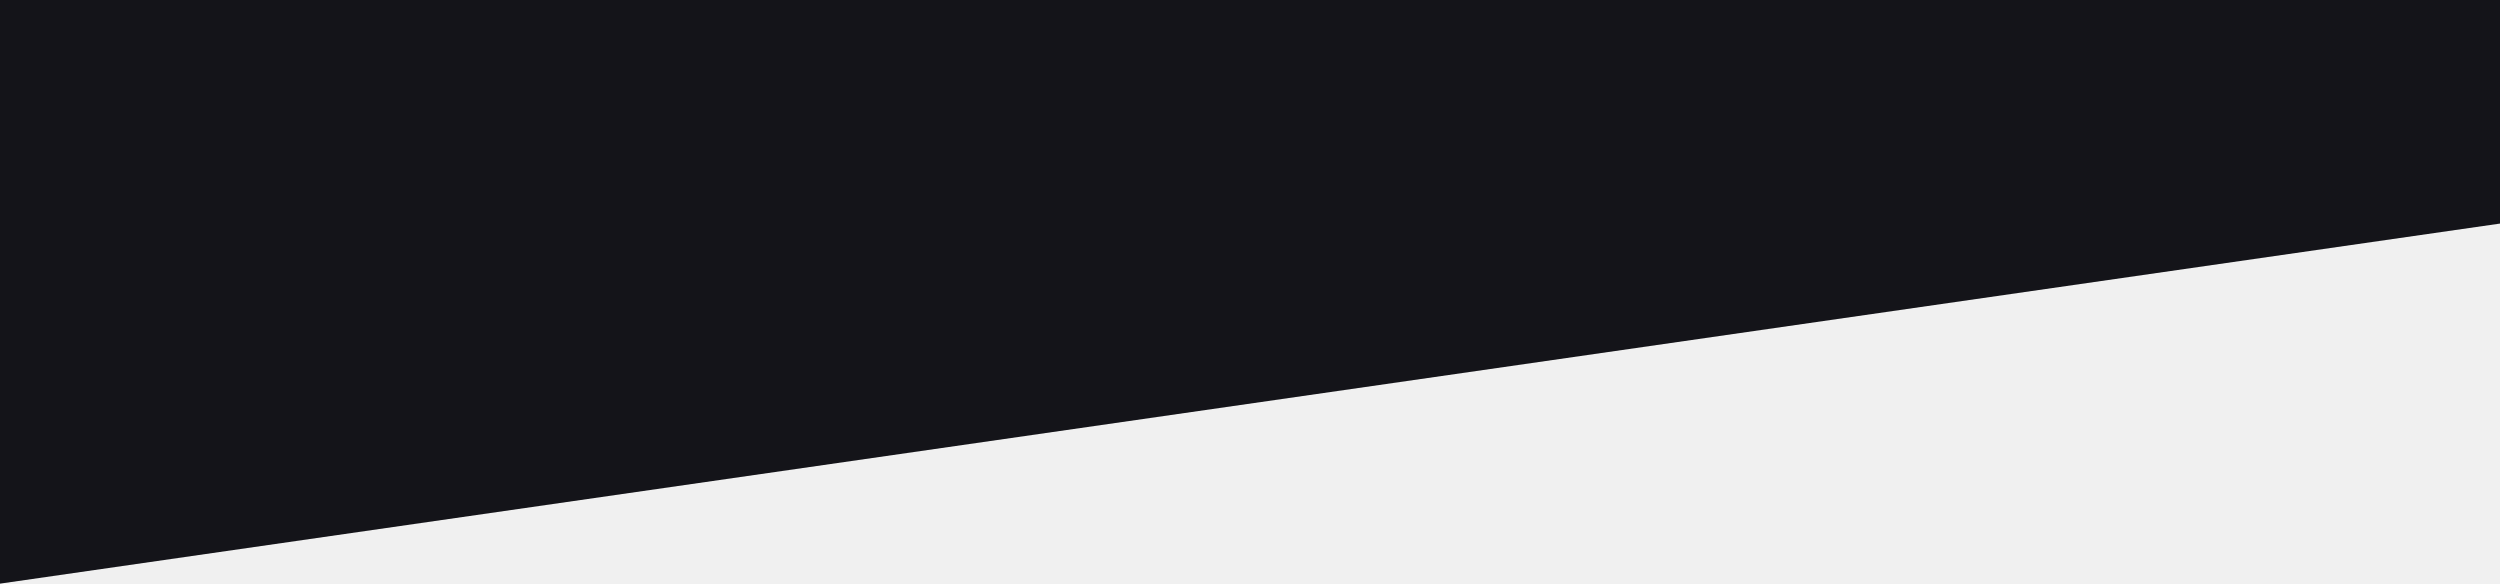
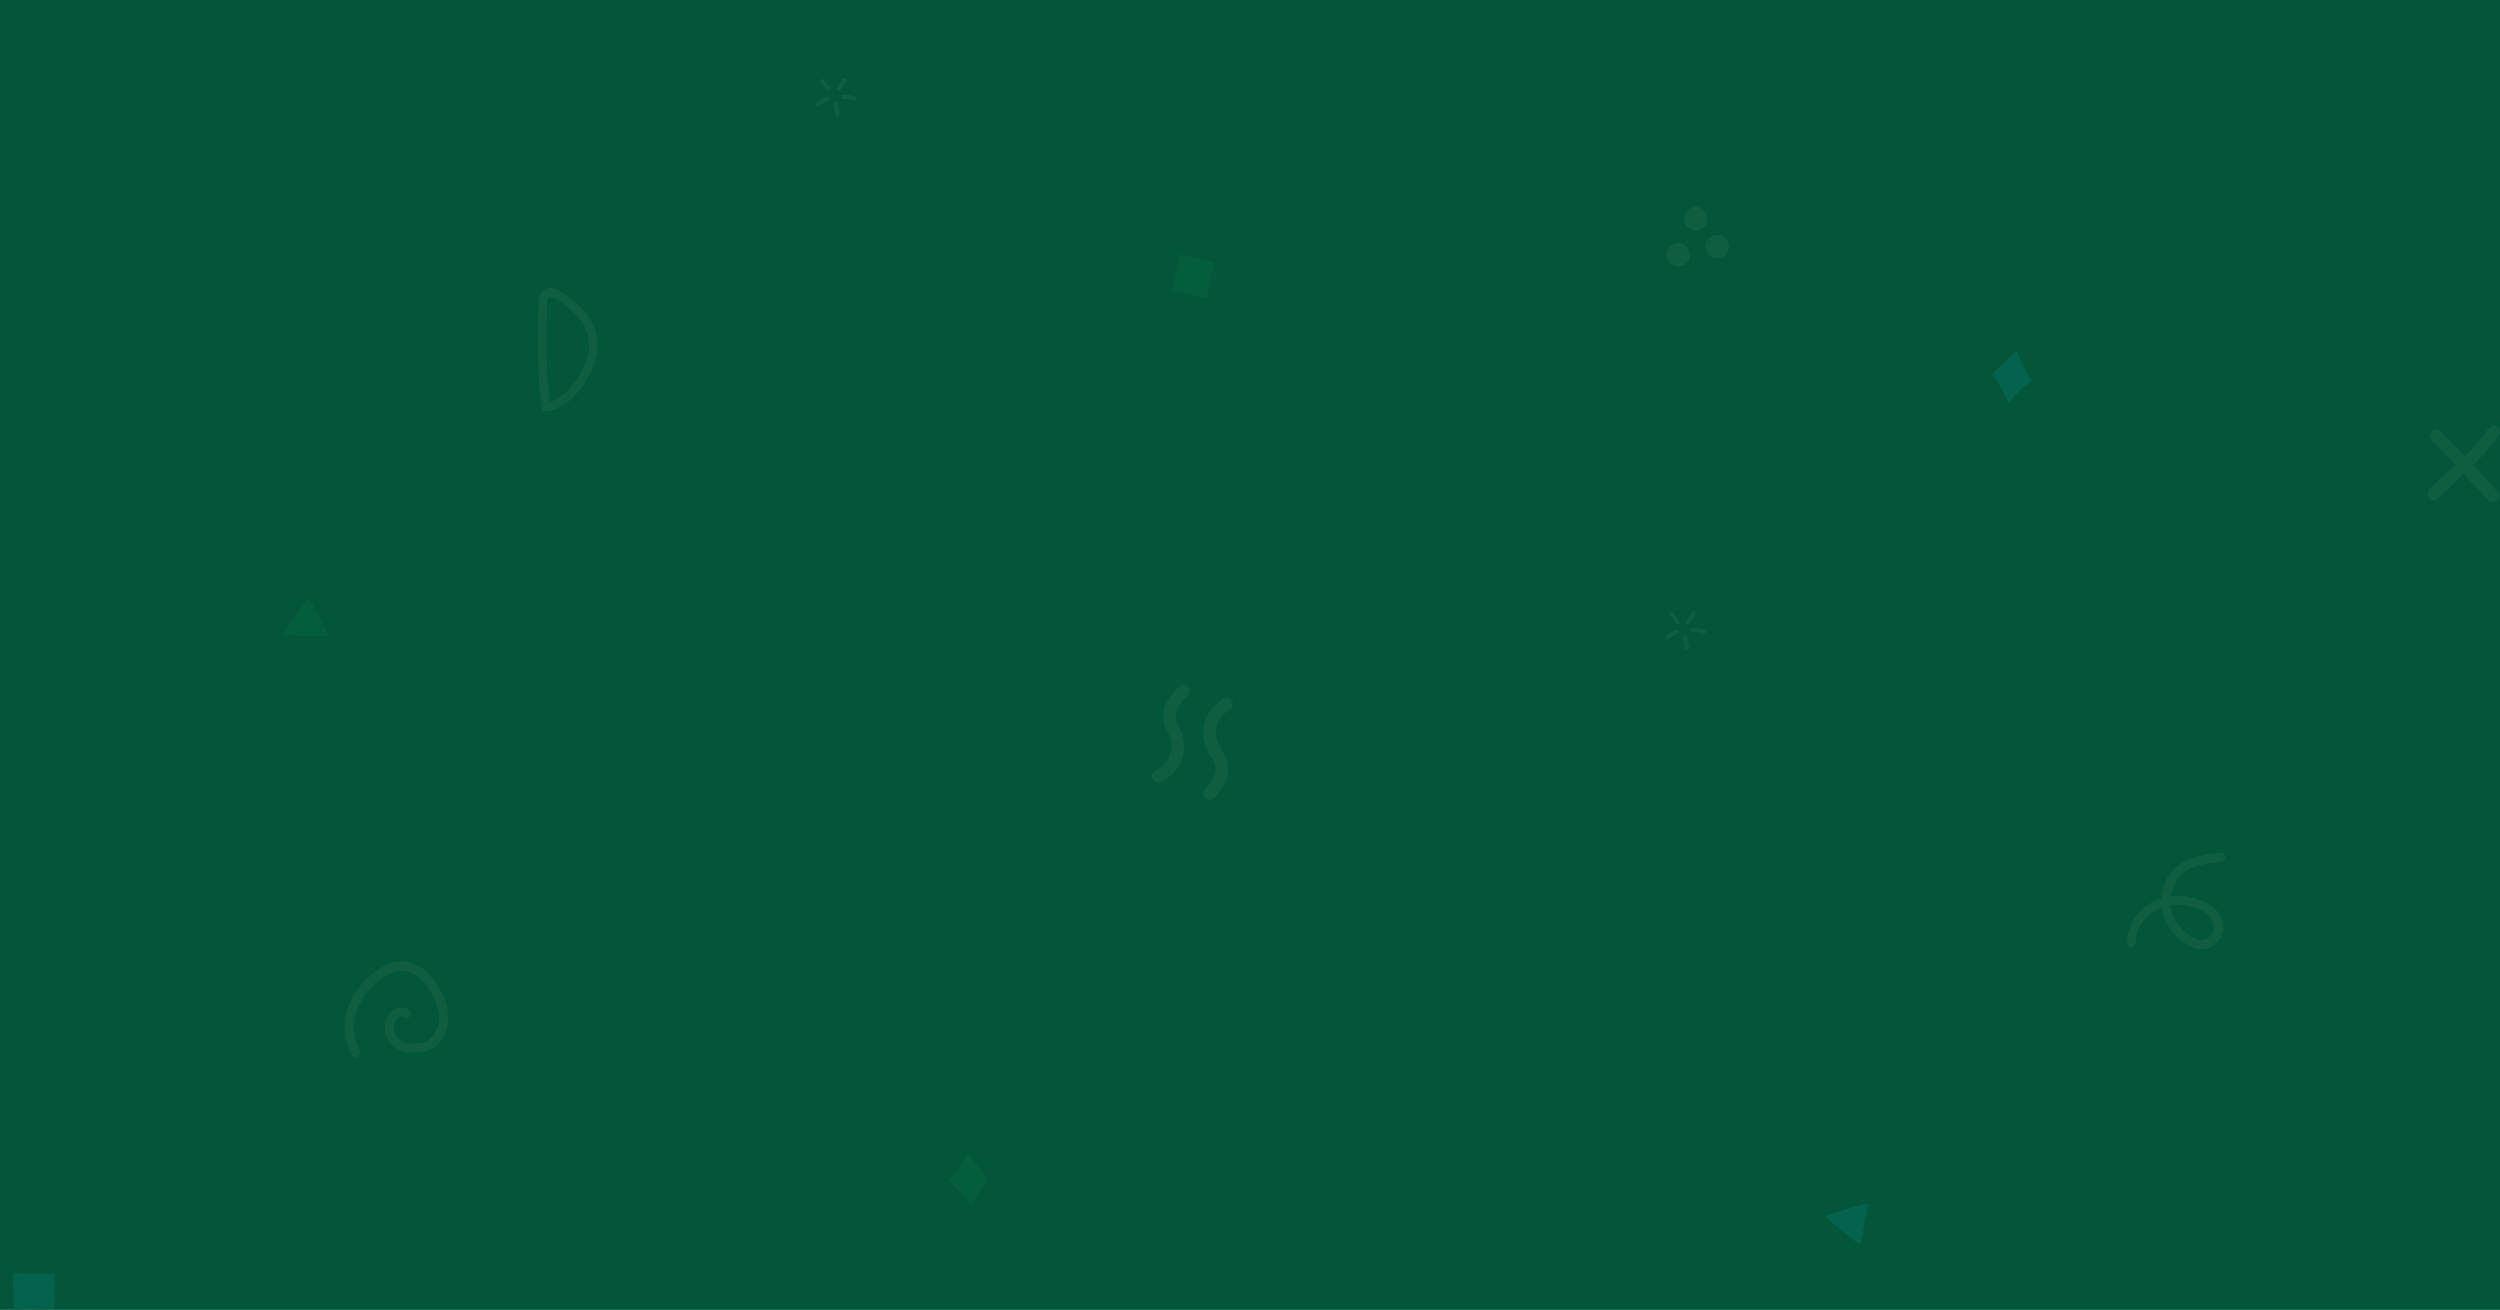
- <svg xmlns="http://www.w3.org/2000/svg" width="1919px" height="448px" viewBox="0 0 1919 448" version="1.1">
-   <g id="Page-1" stroke="none" stroke-width="1" fill="none" fill-rule="evenodd">
-     <g id="Cart" transform="translate(-1, 0)" fill="#141419">
-       <polygon id="Path-2" points="1 448 1921 171.472 1921 0 1 0" />
-     </g>
+ <svg xmlns="http://www.w3.org/2000/svg" width="100%" height="100%">
+   <rect fill="#035639" width="100%" height="100%" />
+   <path fill="#03634d" d="M1102.5 734.8c2.5-1.2 24.8-8.6 25.6-7.5.5.7-3.9 23.8-4.6 24.5C1123.3 752.1 1107.5 739.5 1102.5 734.8zM1226.3 229.1c0-.1-4.9-9.4-7-14.2-.1-.3-.3-1.1-.4-1.6-.1-.4-.3-.7-.6-.9-.3-.2-.6-.1-.8.1l-13.1 12.3c0 0 0 0 0 0-.2.2-.3.5-.4.8 0 .3 0 .7.2 1 .1.1 1.4 2.5 2.1 3.6 2.4 3.7 6.5 12.1 6.5 12.2.2.3.4.5.7.6.3 0 .5-.1.7-.3 0 0 1.8-2.5 2.7-3.6 1.5-1.6 3-3.2 4.6-4.7 1.2-1.2 1.6-1.4 2.1-1.6.5-.3 1.1-.5 2.5-1.9C1226.5 230.4 1226.6 229.6 1226.3 229.1zM33 770.3C33 770.3 33 770.3 33 770.3c0-.7-.5-1.2-1.2-1.2-.1 0-.3 0-.4.1-1.6.2-14.3.1-22.2 0-.3 0-.6.1-.9.4-.2.2-.4.5-.4.9 0 .2 0 4.9.1 5.9l.4 13.6c0 .3.2.6.4.9.2.2.5.3.8.3 0 0 .1 0 .1 0 7.3-.7 14.7-.9 22-.6.3 0 .7-.1.9-.3.2-.2.4-.6.4-.9C32.9 783.3 32.9 776.2 33 770.3z" />
+   <path fill="#045e3e" d="M171.1 383.4c1.3-2.5 14.3-22 15.6-21.6.8.3 11.5 21.2 11.5 22.1C198.1 384.2 177.9 384 171.1 383.4zM596.4 711.8c-.1-.1-6.7-8.2-9.7-12.5-.2-.3-.5-1-.7-1.5-.2-.4-.4-.7-.7-.8-.3-.1-.6 0-.8.3L574 712c0 0 0 0 0 0-.2.2-.2.5-.2.9 0 .3.2.7.4.9.1.1 1.8 2.2 2.8 3.1 3.1 3.1 8.8 10.5 8.9 10.6.2.3.5.4.8.4.3 0 .5-.2.6-.5 0 0 1.2-2.8 2-4.1 1.1-1.9 2.3-3.7 3.5-5.5.9-1.4 1.3-1.7 1.7-2 .5-.4 1-.7 2.1-2.4C596.9 713.1 596.8 712.3 596.4 711.8zM727.5 179.9C727.5 179.9 727.5 179.9 727.5 179.9c.6.2 1.3-.2 1.4-.8 0-.1 0-.2 0-.4.2-1.4 2.8-12.6 4.5-19.5.1-.3 0-.6-.2-.8-.2-.3-.5-.4-.8-.5-.2 0-4.7-1.1-5.7-1.3l-13.4-2.7c-.3-.1-.7 0-.9.2-.2.2-.4.4-.5.6 0 0 0 .1 0 .1-.8 6.5-2.2 13.1-3.9 19.4-.1.3 0 .6.2.9.2.3.5.4.8.5C714.8 176.9 721.7 178.5 727.5 179.9zM728.5 178.1c-.1-.1-.2-.2-.4-.2C728.3 177.9 728.4 178 728.5 178.1z" />
+   <g fill-opacity="0.05" fill="#FFF">
+     <path d="M699.6 472.7c-1.5 0-2.8-.8-3.5-2.3-.8-1.9 0-4.2 1.9-5 3.7-1.6 6.8-4.7 8.4-8.5 1.6-3.8 1.7-8.1.2-11.9-.3-.9-.8-1.8-1.2-2.8-.8-1.7-1.8-3.7-2.3-5.9-.9-4.1-.2-8.6 2-12.8 1.7-3.1 4.1-6.1 7.6-9.1 1.6-1.4 4-1.2 5.3.4 1.4 1.6 1.2 4-.4 5.3-2.8 2.5-4.7 4.7-5.9 7-1.4 2.6-1.9 5.3-1.3 7.6.3 1.4 1 2.8 1.7 4.3.5 1.1 1 2.2 1.5 3.3 2.1 5.6 2 12-.3 17.6-2.3 5.5-6.8 10.1-12.3 12.5C700.6 472.6 700.1 472.7 699.6 472.7zM740.4 421.4c1.5-.2 3 .5 3.8 1.9 1.1 1.8.4 4.2-1.4 5.3-3.7 2.1-6.4 5.6-7.6 9.5-1.2 4-.8 8.4 1.1 12.1.4.9 1 1.7 1.6 2.7 1 1.7 2.2 3.5 3 5.7 1.4 4 1.2 8.7-.6 13.2-1.4 3.4-3.5 6.6-6.8 10.1-1.5 1.6-3.9 1.7-5.5.2-1.6-1.4-1.7-3.9-.2-5.4 2.6-2.8 4.3-5.3 5.3-7.7 1.1-2.8 1.3-5.6.5-7.9-.5-1.3-1.3-2.7-2.2-4.1-.6-1-1.3-2.1-1.9-3.2-2.8-5.4-3.4-11.9-1.7-17.8 1.8-5.9 5.8-11 11.2-14C739.4 421.6 739.9 421.4 740.4 421.4zM261.3 590.9c5.7 6.8 9 15.7 9.4 22.4.5 7.3-2.4 16.4-10.2 20.4-3 1.5-6.7 2.2-11.2 2.2-7.9-.1-12.9-2.9-15.4-8.4-2.1-4.7-2.3-11.4 1.8-15.9 3.2-3.5 7.8-4.1 11.2-1.6 1.2.9 1.5 2.7.6 3.9-.9 1.2-2.7 1.5-3.9.6-1.8-1.3-3.6.6-3.8.8-2.4 2.6-2.1 7-.8 9.9 1.5 3.4 4.7 5 10.4 5.1 3.6 0 6.4-.5 8.6-1.6 4.7-2.4 7.7-8.6 7.2-15-.5-7.3-5.3-18.2-13-23.9-4.2-3.1-8.5-4.1-12.9-3.1-3.1.7-6.2 2.4-9.7 5-6.6 5.1-11.7 11.8-14.2 19-2.7 7.7-2.1 15.8 1.9 23.9.7 1.4.1 3.1-1.3 3.7-1.4.7-3.1.1-3.7-1.3-4.6-9.4-5.4-19.2-2.2-28.2 2.9-8.2 8.6-15.9 16.1-21.6 4.1-3.1 8-5.1 11.8-6 6-1.4 12 0 17.5 4C257.6 586.9 259.6 588.8 261.3 590.9z" />
+     <circle cx="1013.7" cy="153.9" r="7.1" />
+     <circle cx="1024.3" cy="132.1" r="7.1" />
+     <circle cx="1037.3" cy="148.9" r="7.1" />
+     <path d="M1508.7 297.2c-4.8-5.4-9.7-10.8-14.8-16.2 5.6-5.6 11.1-11.5 15.6-18.2 1.2-1.7.7-4.1-1-5.2-1.7-1.2-4.1-.7-5.2 1-4.2 6.2-9.1 11.6-14.5 16.9-4.8-5-9.7-10-14.7-14.9-1.5-1.5-3.9-1.5-5.3 0-1.5 1.5-1.5 3.9 0 5.3 4.9 4.8 9.7 9.8 14.5 14.8-1.1 1.1-2.3 2.2-3.5 3.2-4.1 3.8-8.4 7.8-12.4 12-1.4 1.5-1.4 3.8 0 5.3 0 0 0 0 0 0 1.5 1.4 3.9 1.4 5.3-.1 3.9-4 8.1-7.9 12.1-11.7 1.2-1.1 2.3-2.2 3.5-3.3 4.9 5.3 9.8 10.6 14.6 15.9.1.1.1.1.2.2 1.4 1.4 3.7 1.5 5.2.2C1510 301.2 1510.1 298.8 1508.7 297.2zM327.6 248.6l-.4-2.6c-1.5-11.1-2.2-23.2-2.3-37 0-5.5 0-11.5.2-18.5 0-.7 0-1.5 0-2.3 0-5 0-11.2 3.9-13.5 2.2-1.3 5.1-1 8.5.9 5.7 3.1 13.2 8.7 17.5 14.9 5.5 7.8 7.3 16.9 5 25.7-3.2 12.3-15 31-30 32.1L327.6 248.6zM332.1 179.2c-.2 0-.3 0-.4.1-.1.1-.7.5-1.1 2.7-.3 1.9-.3 4.2-.3 6.3 0 .8 0 1.7 0 2.4-.2 6.9-.2 12.8-.2 18.3.1 12.5.7 23.5 2 33.7 11-2.7 20.4-18.1 23-27.8 1.9-7.2.4-14.8-4.2-21.3l0 0C347 188.1 340 183 335 180.3 333.6 179.5 332.6 179.2 332.1 179.2zM516.3 60.8c-.1 0-.2 0-.4-.1-2.4-.7-4-.9-6.7-.7-.7 0-1.3-.5-1.4-1.2 0-.7.5-1.3 1.2-1.4 3.1-.2 4.9 0 7.6.8.7.2 1.1.9.9 1.6C517.3 60.4 516.8 60.8 516.3 60.8zM506.1 70.5c-.5 0-1-.3-1.2-.8-.8-2.1-1.2-4.3-1.3-6.6 0-.7.5-1.3 1.2-1.3.7 0 1.3.5 1.3 1.2.1 2 .5 3.9 1.1 5.8.2.7-.1 1.4-.8 1.6C506.4 70.5 506.2 70.5 506.1 70.5zM494.1 64.4c-.4 0-.8-.2-1-.5-.4-.6-.3-1.4.2-1.8 1.8-1.4 3.7-2.6 5.8-3.6.6-.3 1.4 0 1.7.6.3.6 0 1.4-.6 1.7-1.9.9-3.7 2-5.3 3.3C494.7 64.3 494.4 64.4 494.1 64.4zM500.5 55.3c-.5 0-.9-.3-1.2-.7-.5-1-1.2-1.9-2.4-3.4-.3-.4-.7-.9-1.1-1.4-.4-.6-.3-1.4.2-1.8.6-.4 1.4-.3 1.8.2.4.5.8 1 1.1 1.4 1.3 1.6 2.1 2.6 2.7 3.9.3.6 0 1.4-.6 1.7C500.9 55.3 500.7 55.3 500.5 55.3zM506.7 55c-.3 0-.5-.1-.8-.2-.6-.4-.7-1.2-.3-1.8 1.2-1.7 2.3-3.4 3.3-5.2.3-.6 1.1-.9 1.7-.5.6.3.9 1.1.5 1.7-1 1.9-2.2 3.8-3.5 5.6C507.4 54.8 507.1 55 506.7 55zM1029.3 382.8c-.1 0-.2 0-.4-.1-2.4-.7-4-.9-6.7-.7-.7 0-1.3-.5-1.4-1.2 0-.7.5-1.3 1.2-1.4 3.1-.2 4.9 0 7.6.8.7.2 1.1.9.9 1.6C1030.3 382.4 1029.8 382.8 1029.3 382.8zM1019.1 392.5c-.5 0-1-.3-1.2-.8-.8-2.1-1.2-4.3-1.3-6.6 0-.7.5-1.3 1.2-1.3.7 0 1.3.5 1.3 1.2.1 2 .5 3.9 1.1 5.8.2.7-.1 1.4-.8 1.6C1019.4 392.5 1019.2 392.5 1019.1 392.5zM1007.1 386.4c-.4 0-.8-.2-1-.5-.4-.6-.3-1.4.2-1.8 1.8-1.4 3.7-2.6 5.8-3.6.6-.3 1.4 0 1.7.6.3.6 0 1.4-.6 1.7-1.9.9-3.7 2-5.3 3.3C1007.7 386.3 1007.4 386.4 1007.1 386.4zM1013.5 377.3c-.5 0-.9-.3-1.2-.7-.5-1-1.2-1.9-2.4-3.4-.3-.4-.7-.9-1.1-1.4-.4-.6-.3-1.4.2-1.8.6-.4 1.4-.3 1.8.2.4.5.8 1 1.1 1.4 1.3 1.6 2.1 2.6 2.7 3.9.3.6 0 1.4-.6 1.7C1013.9 377.3 1013.7 377.3 1013.5 377.3zM1019.7 377c-.3 0-.5-.1-.8-.2-.6-.4-.7-1.2-.3-1.8 1.2-1.7 2.3-3.4 3.3-5.2.3-.6 1.1-.9 1.7-.5.6.3.9 1.1.5 1.7-1 1.9-2.2 3.8-3.5 5.6C1020.4 376.8 1020.1 377 1019.7 377zM1329.7 573.4c-1.4 0-2.9-.2-4.5-.7-8.4-2.7-16.6-12.7-18.7-20-.4-1.4-.7-2.9-.9-4.4-8.1 3.3-15.5 10.6-15.4 21 0 1.5-1.2 2.7-2.7 2.8 0 0 0 0 0 0-1.5 0-2.7-1.2-2.7-2.7-.1-6.7 2.4-12.9 7-18 3.6-4 8.4-7.1 13.7-8.8.5-6.5 3.1-12.9 7.4-17.4 7-7.4 18.2-8.9 27.3-10.1l.7-.1c1.5-.2 2.9.9 3.1 2.3.2 1.5-.9 2.9-2.3 3.1l-.7.1c-8.6 1.2-18.4 2.5-24 8.4-3 3.2-5 7.7-5.7 12.4 7.9-1 17.7 1.3 24.3 5.7 4.3 2.9 7.1 7.8 7.2 12.7.2 4.3-1.7 8.3-5.2 11.1C1335.2 572.4 1332.6 573.4 1329.7 573.4zM1311 546.7c.1 1.5.4 3 .8 4.4 1.7 5.8 8.7 14.2 15.1 16.3 2.8.9 5.1.5 7.2-1.1 2.7-2.1 3.2-4.8 3.1-6.6-.1-3.2-2-6.4-4.8-8.3C1326.7 547.5 1317.7 545.6 1311 546.7z" />
  </g>
</svg>
